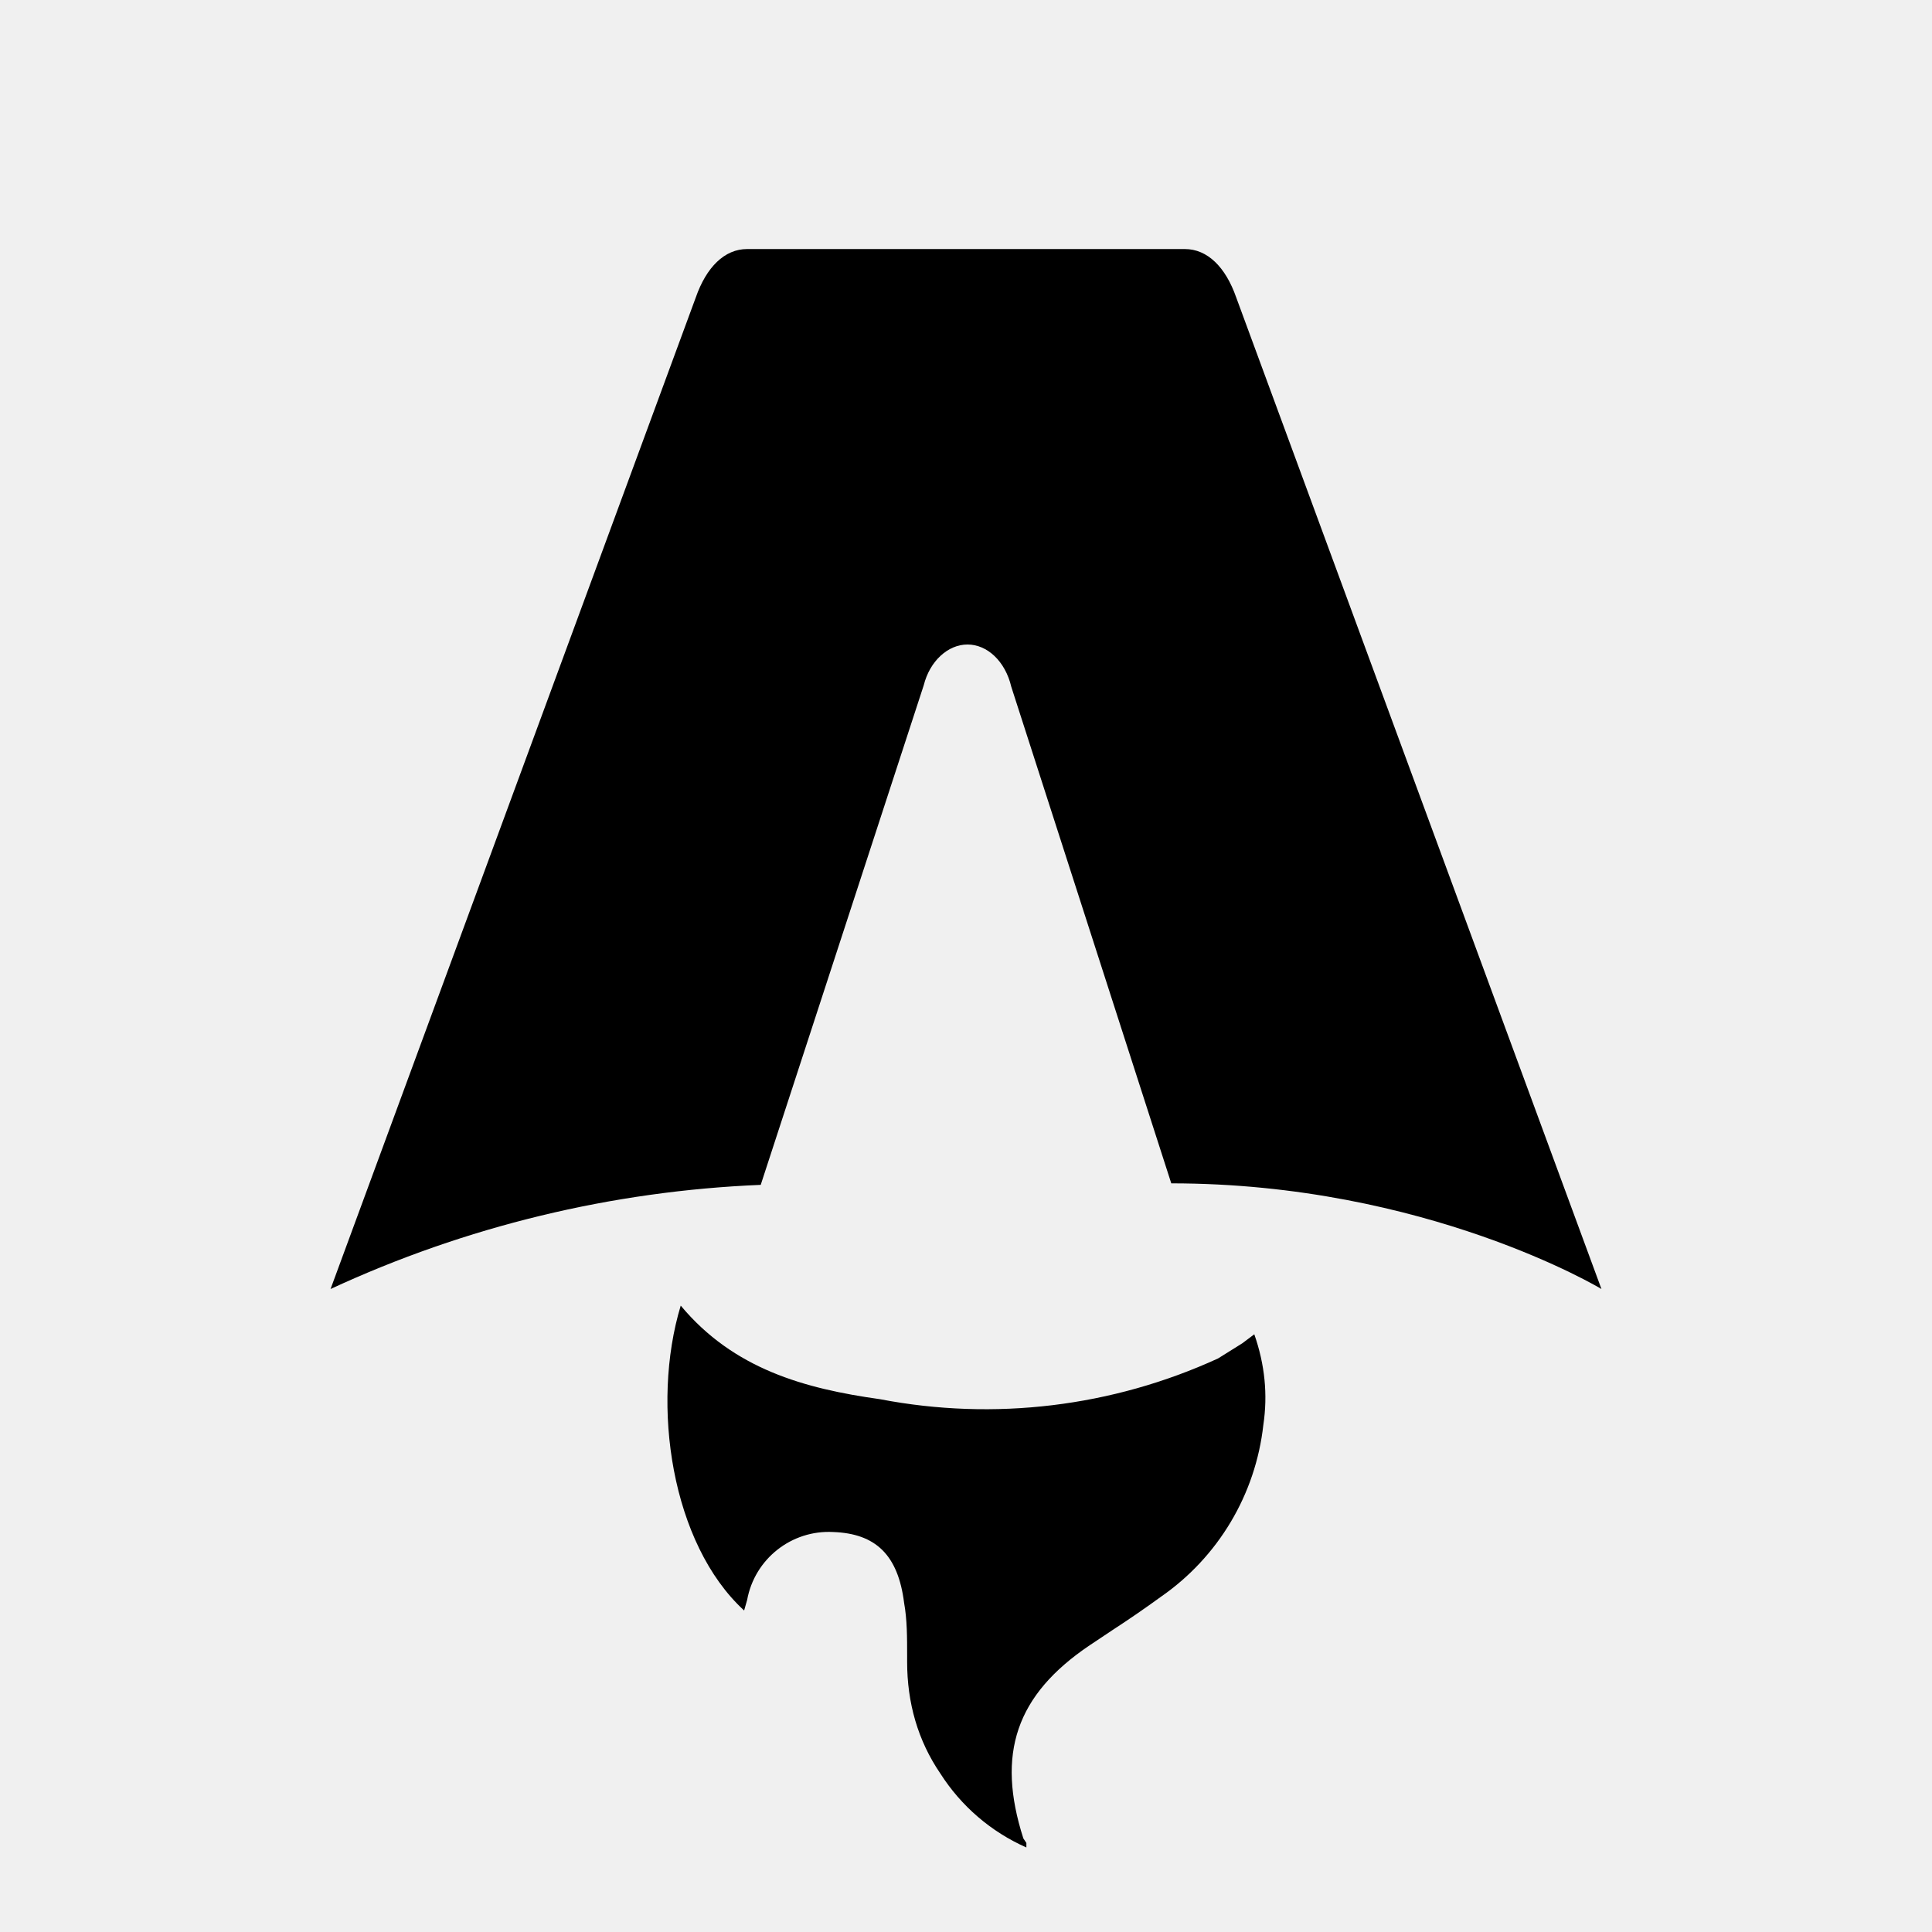
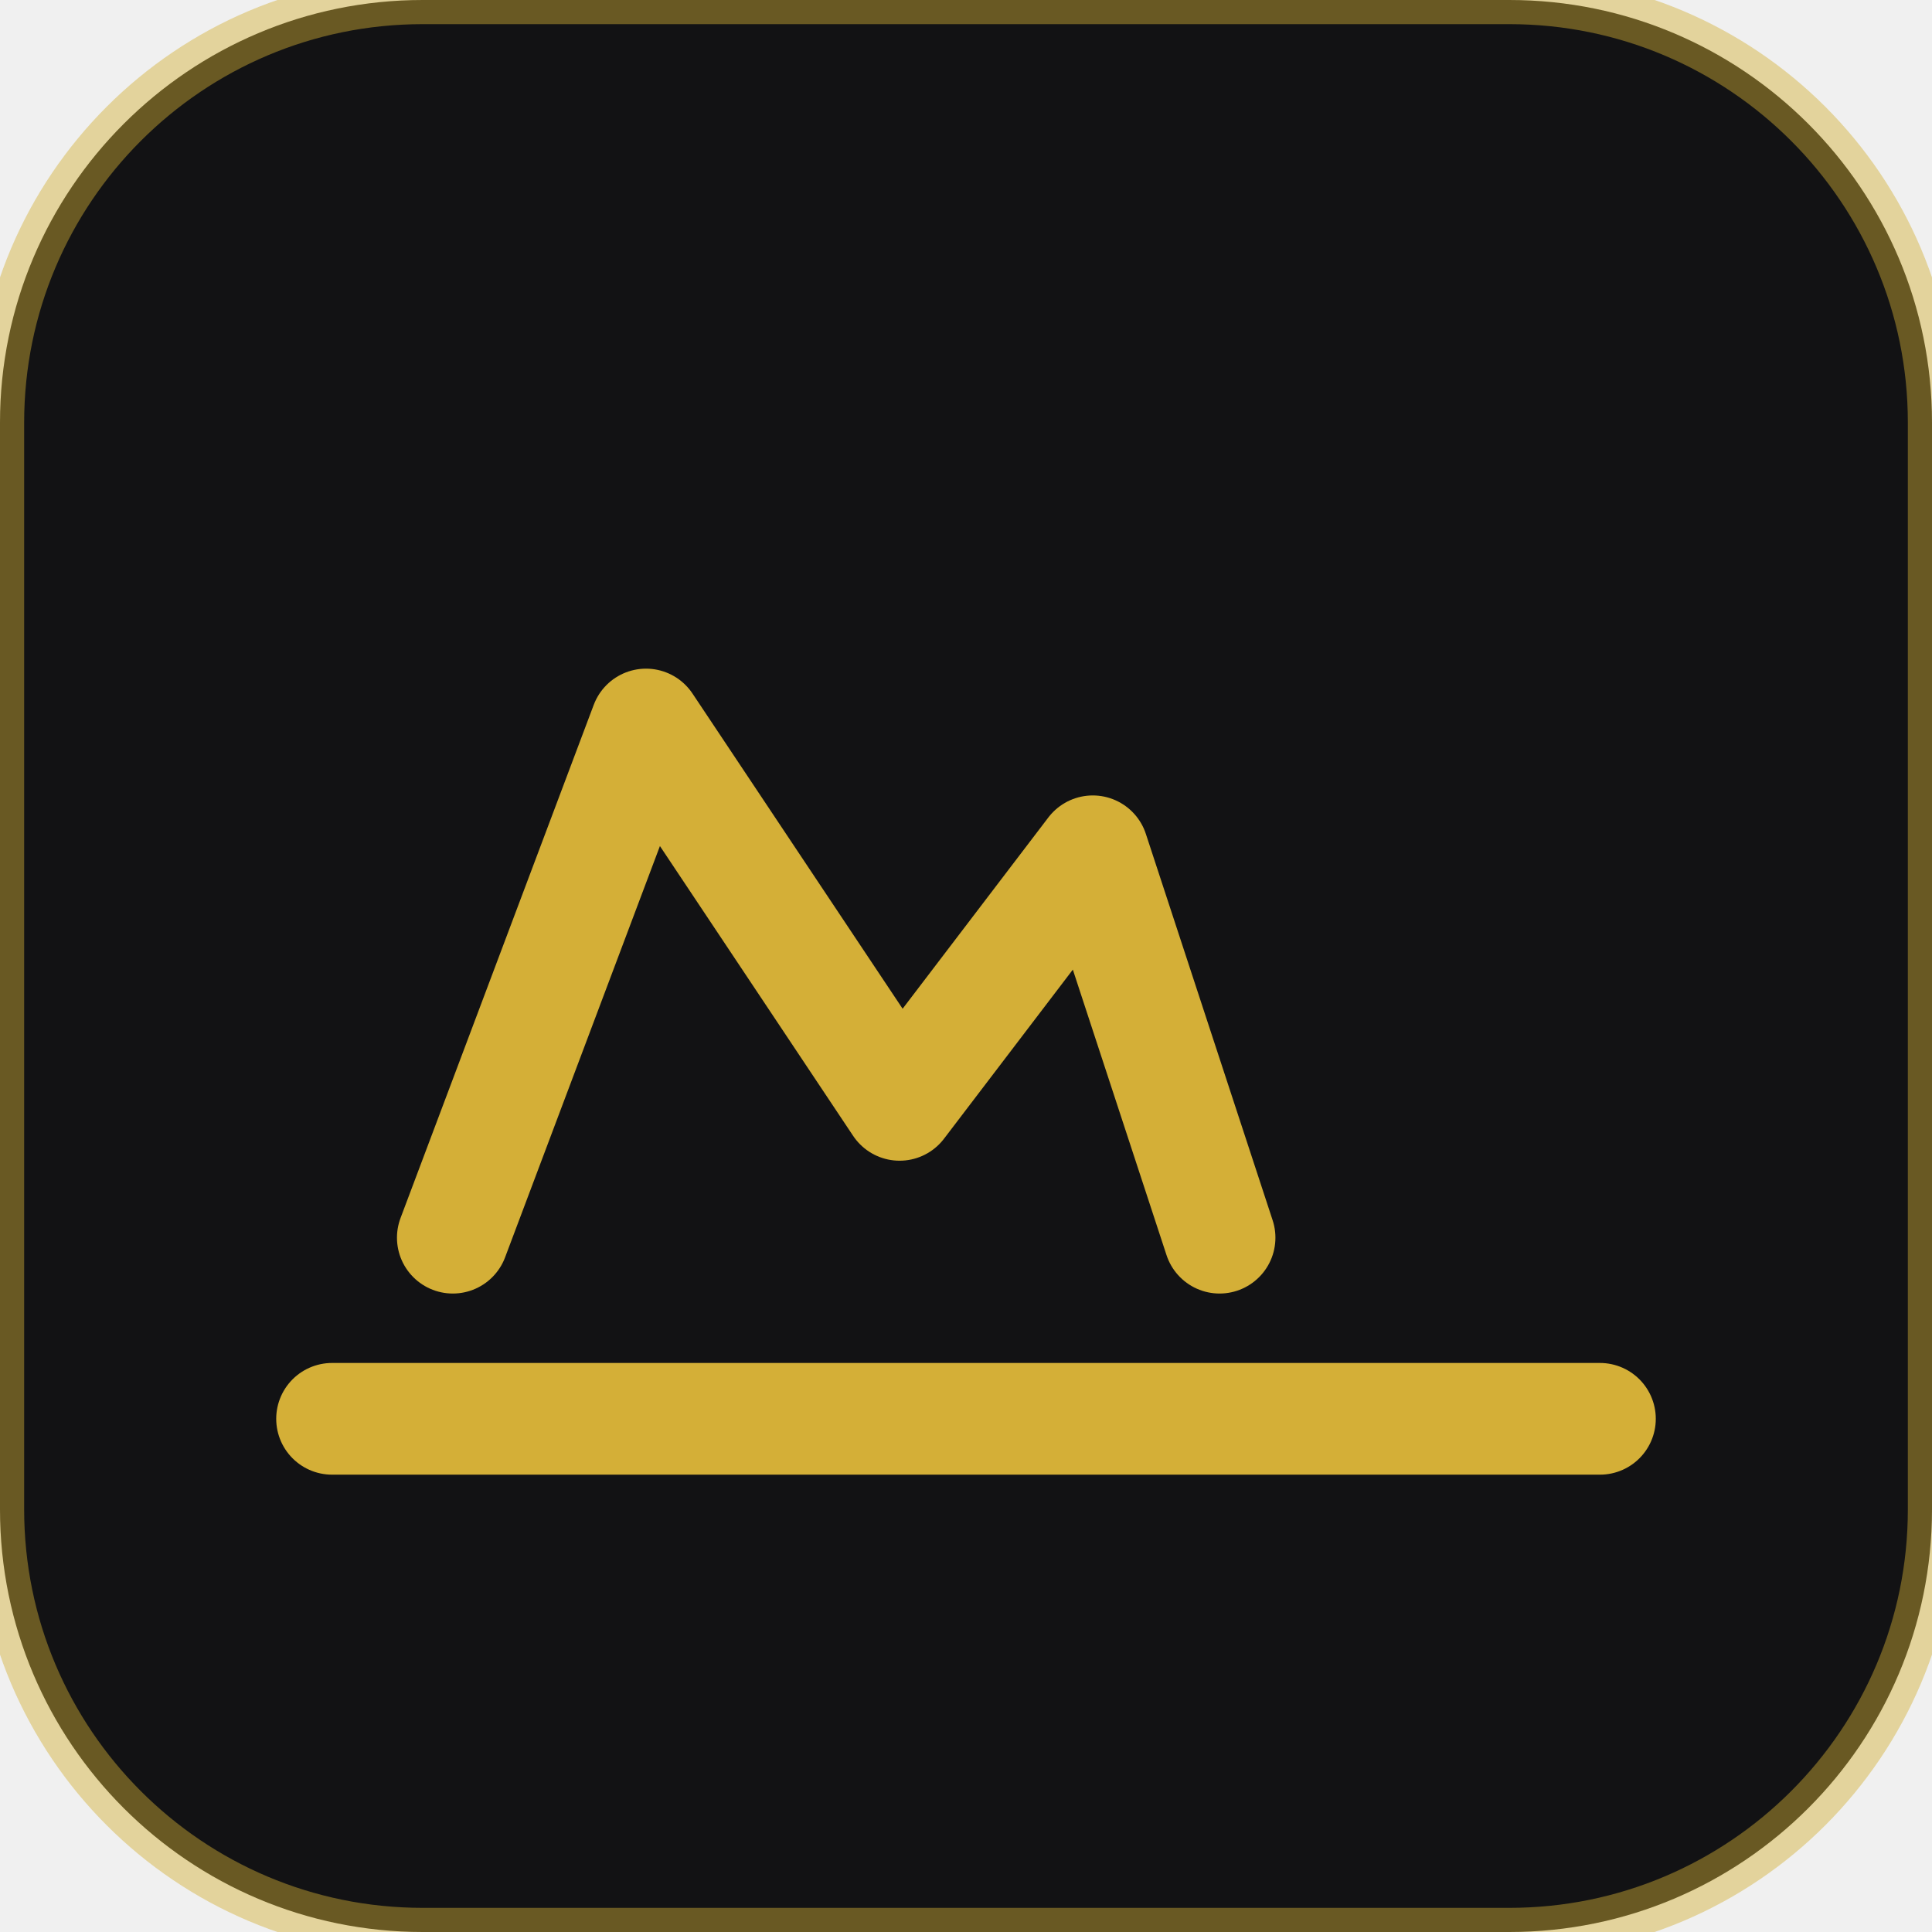
- <svg xmlns="http://www.w3.org/2000/svg" fill="none" viewBox="0 0 128 128">
-   <path d="M50.4 78.5a75.1 75.1 0 0 0-28.5 6.9l24.2-65.7c.7-2 1.9-3.2 3.4-3.2h29c1.5 0 2.7 1.2 3.4 3.2l24.2 65.7s-11.6-7-28.5-7L67 45.5c-.4-1.7-1.6-2.8-2.9-2.8-1.3 0-2.5 1.1-2.9 2.7L50.4 78.5Zm-1.1 28.2Zm-4.2-20.2c-2 6.6-.6 15.8 4.2 20.2a17.5 17.5 0 0 1 .2-.7 5.5 5.5 0 0 1 5.7-4.5c2.8.1 4.3 1.5 4.7 4.7.2 1.1.2 2.3.2 3.5v.4c0 2.7.7 5.2 2.2 7.4a13 13 0 0 0 5.7 4.9v-.3l-.2-.3c-1.8-5.6-.5-9.5 4.4-12.8l1.5-1a73 73 0 0 0 3.2-2.2 16 16 0 0 0 6.8-11.4c.3-2 .1-4-.6-6l-.8.6-1.6 1a37 37 0 0 1-22.4 2.7c-5-.7-9.7-2-13.2-6.2Z" />
-   <style>
-         path { fill: #000; }
-         @media (prefers-color-scheme: dark) {
-             path { fill: #FFF; }
-         }
-     </style>
+ <svg xmlns="http://www.w3.org/2000/svg" viewBox="0 0 32 32" fill="none" role="img" aria-label="529Cal">
+   <rect width="32" height="32" rx="7" fill="#121214" stroke="#d4af37" stroke-opacity="0.45" stroke-width="0.8" />
+   <path d="M5.5 23.5h21M7.5 20.5l3.2-8.5 4.2 6.3 3.2-4.2 2.1 6.4" stroke="#d4af37" stroke-width="1.85" stroke-linecap="round" stroke-linejoin="round" />
</svg>
